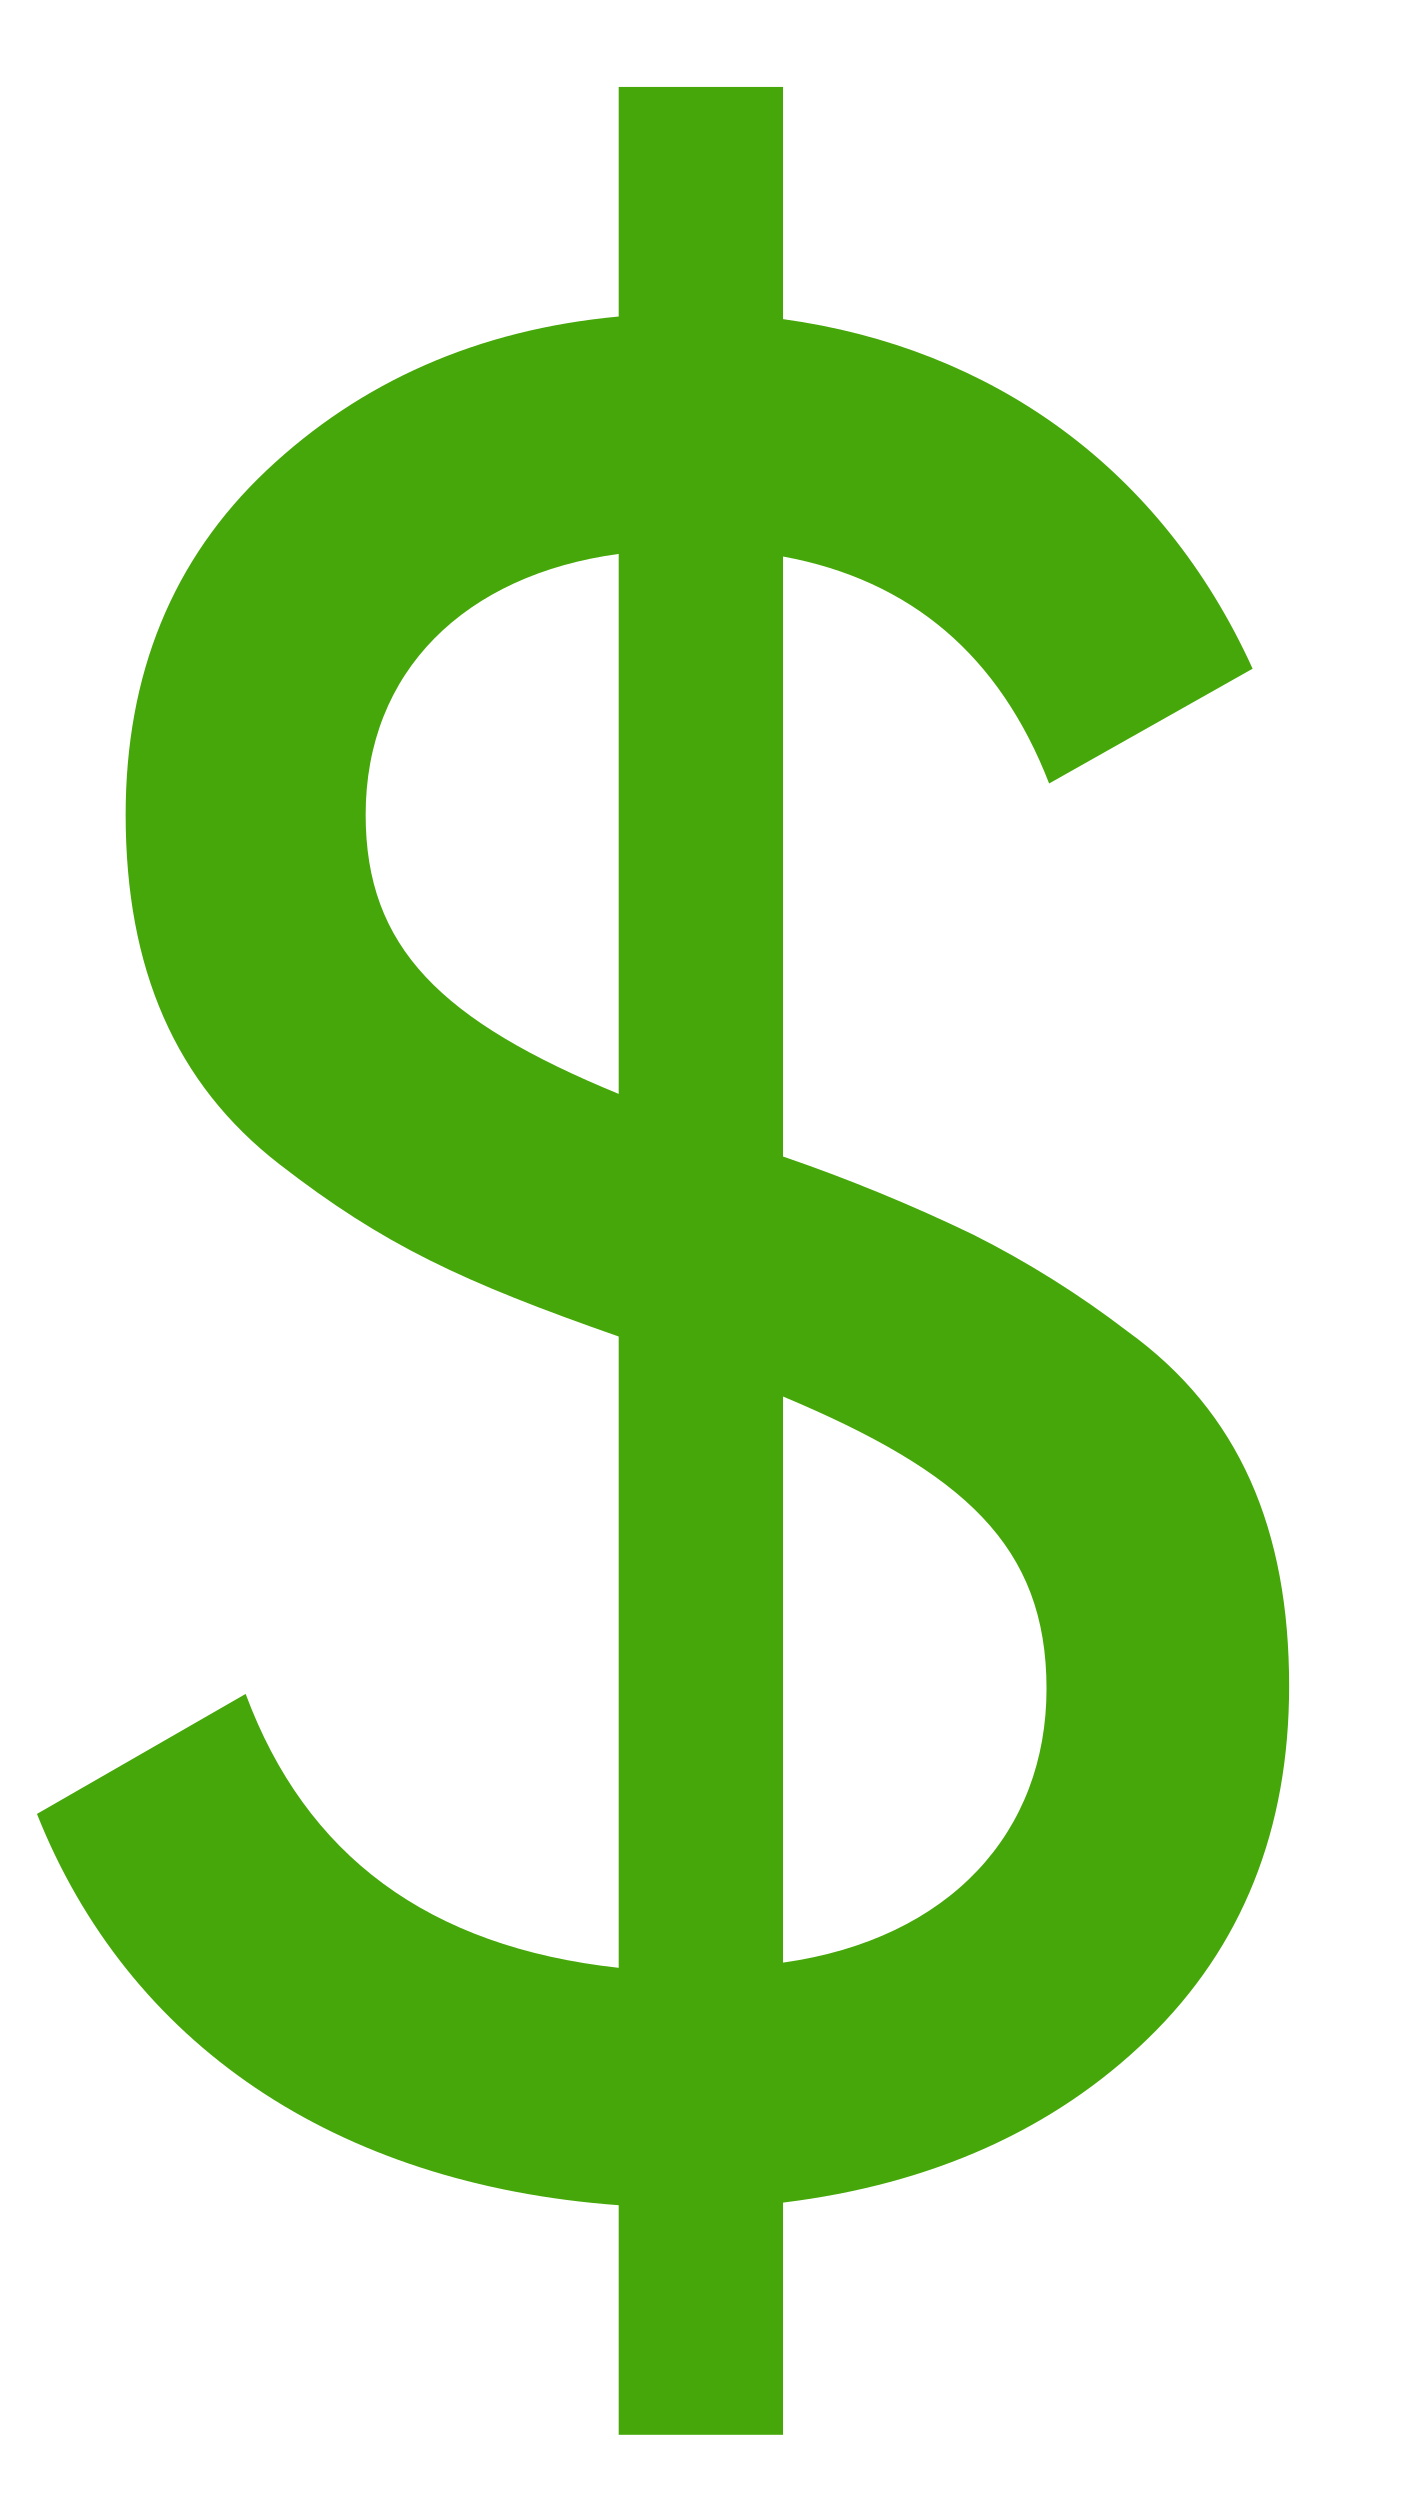
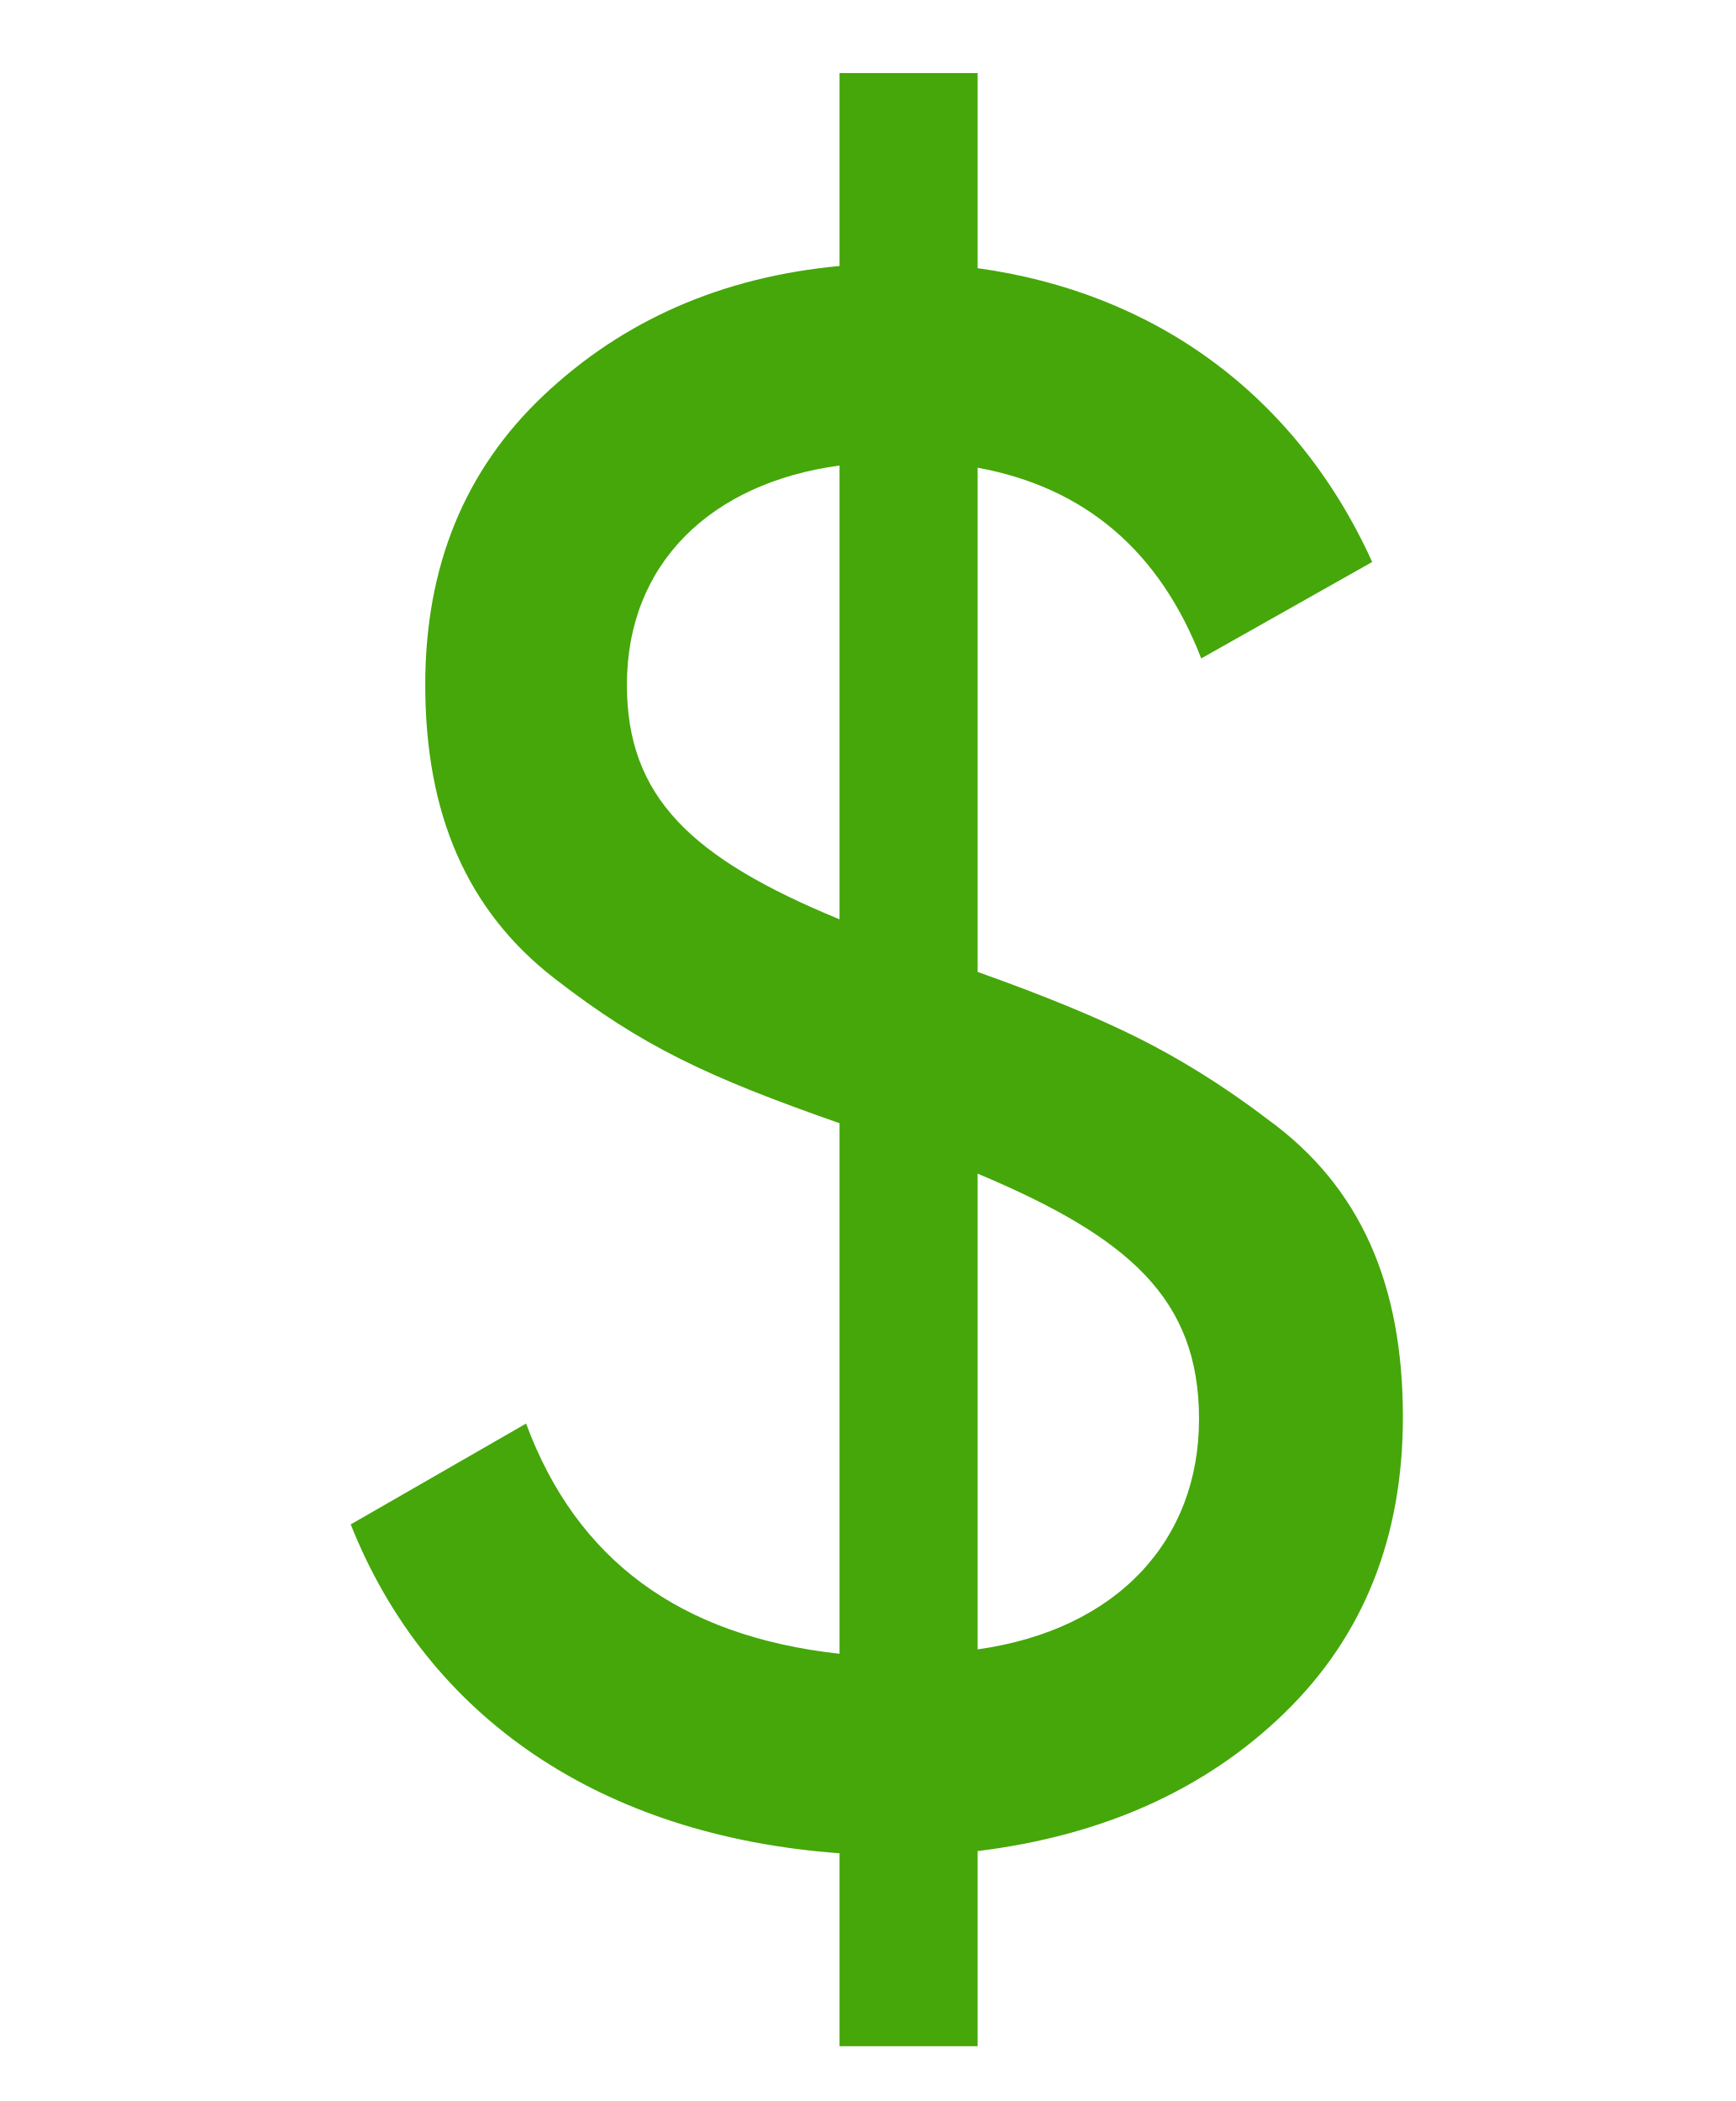
- <svg xmlns="http://www.w3.org/2000/svg" viewBox="0.5 0 13 23" fill="none">
-   <path d="M12.36 15.512c0-1.44-.456-2.52-1.488-3.264a8.926 8.926 0 00-1.416-.888 15.895 15.895 0 00-1.752-.72V5.12c1.176.216 1.992.912 2.448 2.088l1.872-1.056c-.84-1.848-2.4-2.952-4.32-3.216V.8H6.192v2.112c-1.296.12-2.376.6-3.24 1.416-.864.816-1.296 1.872-1.296 3.168 0 1.416.456 2.472 1.416 3.216.96.744 1.68 1.08 3.12 1.584v5.808c-1.752-.192-2.88-1.032-3.432-2.52L.84 16.688c.84 2.112 2.736 3.408 5.352 3.6V22.4h1.512v-2.136c1.368-.168 2.496-.672 3.36-1.512.864-.84 1.296-1.92 1.296-3.24zM3.864 7.496c0-1.32.912-2.208 2.328-2.4v4.968C4.56 9.392 3.864 8.72 3.864 7.496zm3.84 5.352c1.656.696 2.424 1.368 2.424 2.688s-.888 2.304-2.424 2.52v-5.208z" fill="#45A709" />
+ <svg xmlns="http://www.w3.org/2000/svg" width="19" height="23" viewBox="0 0 13 23" fill="none">
+   <path d="M12.36 15.512C12.36 14.072 11.904 12.992 10.872 12.248C10.368 11.864 9.888 11.576 9.456 11.36C9.024 11.144 8.448 10.904 7.704 10.64V5.12C8.88 5.336 9.696 6.032 10.152 7.208L12.024 6.152C11.184 4.304 9.624 3.2 7.704 2.936V0.8H6.192V2.912C4.896 3.032 3.816 3.512 2.952 4.328C2.088 5.144 1.656 6.2 1.656 7.496C1.656 8.912 2.112 9.968 3.072 10.712C4.032 11.456 4.752 11.792 6.192 12.296V18.104C4.44 17.912 3.312 17.072 2.76 15.584L0.84 16.688C1.68 18.8 3.576 20.096 6.192 20.288V22.4H7.704V20.264C9.072 20.096 10.2 19.592 11.064 18.752C11.928 17.912 12.36 16.832 12.36 15.512ZM3.864 7.496C3.864 6.176 4.776 5.288 6.192 5.096V10.064C4.56 9.392 3.864 8.72 3.864 7.496ZM7.704 12.848C9.36 13.544 10.128 14.216 10.128 15.536C10.128 16.856 9.24 17.84 7.704 18.056V12.848Z" fill="#45A709" />
</svg>
